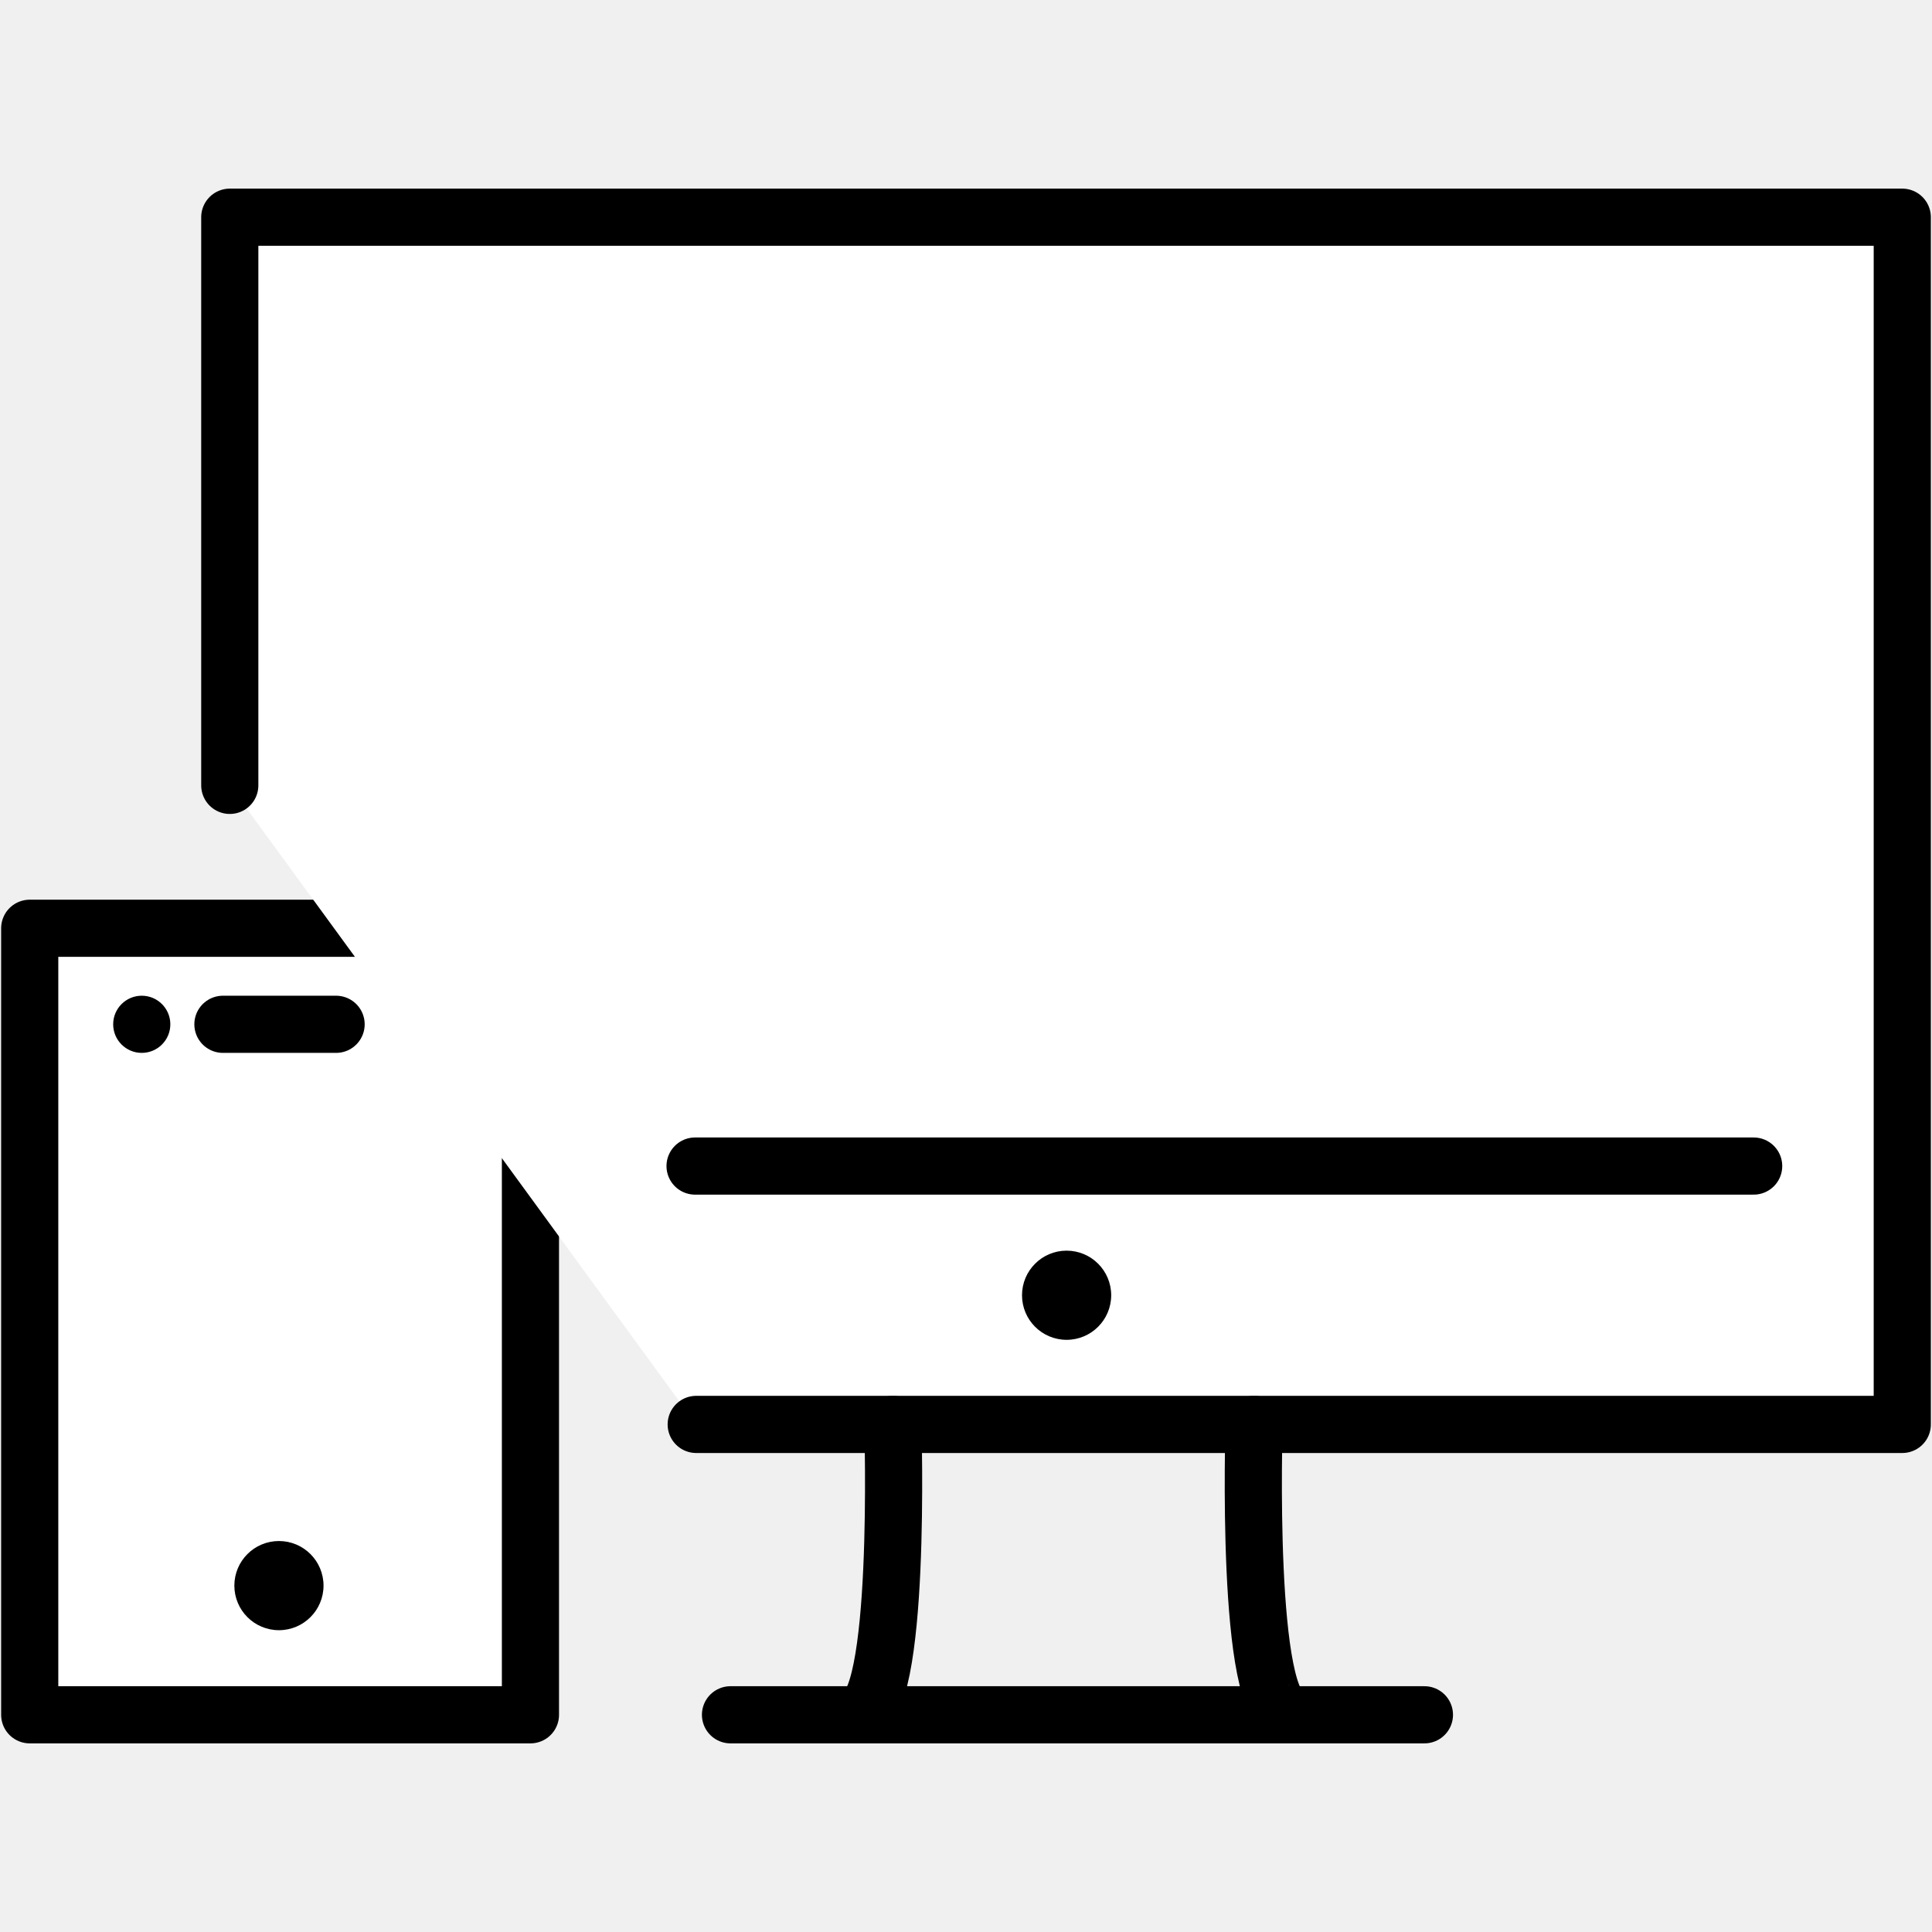
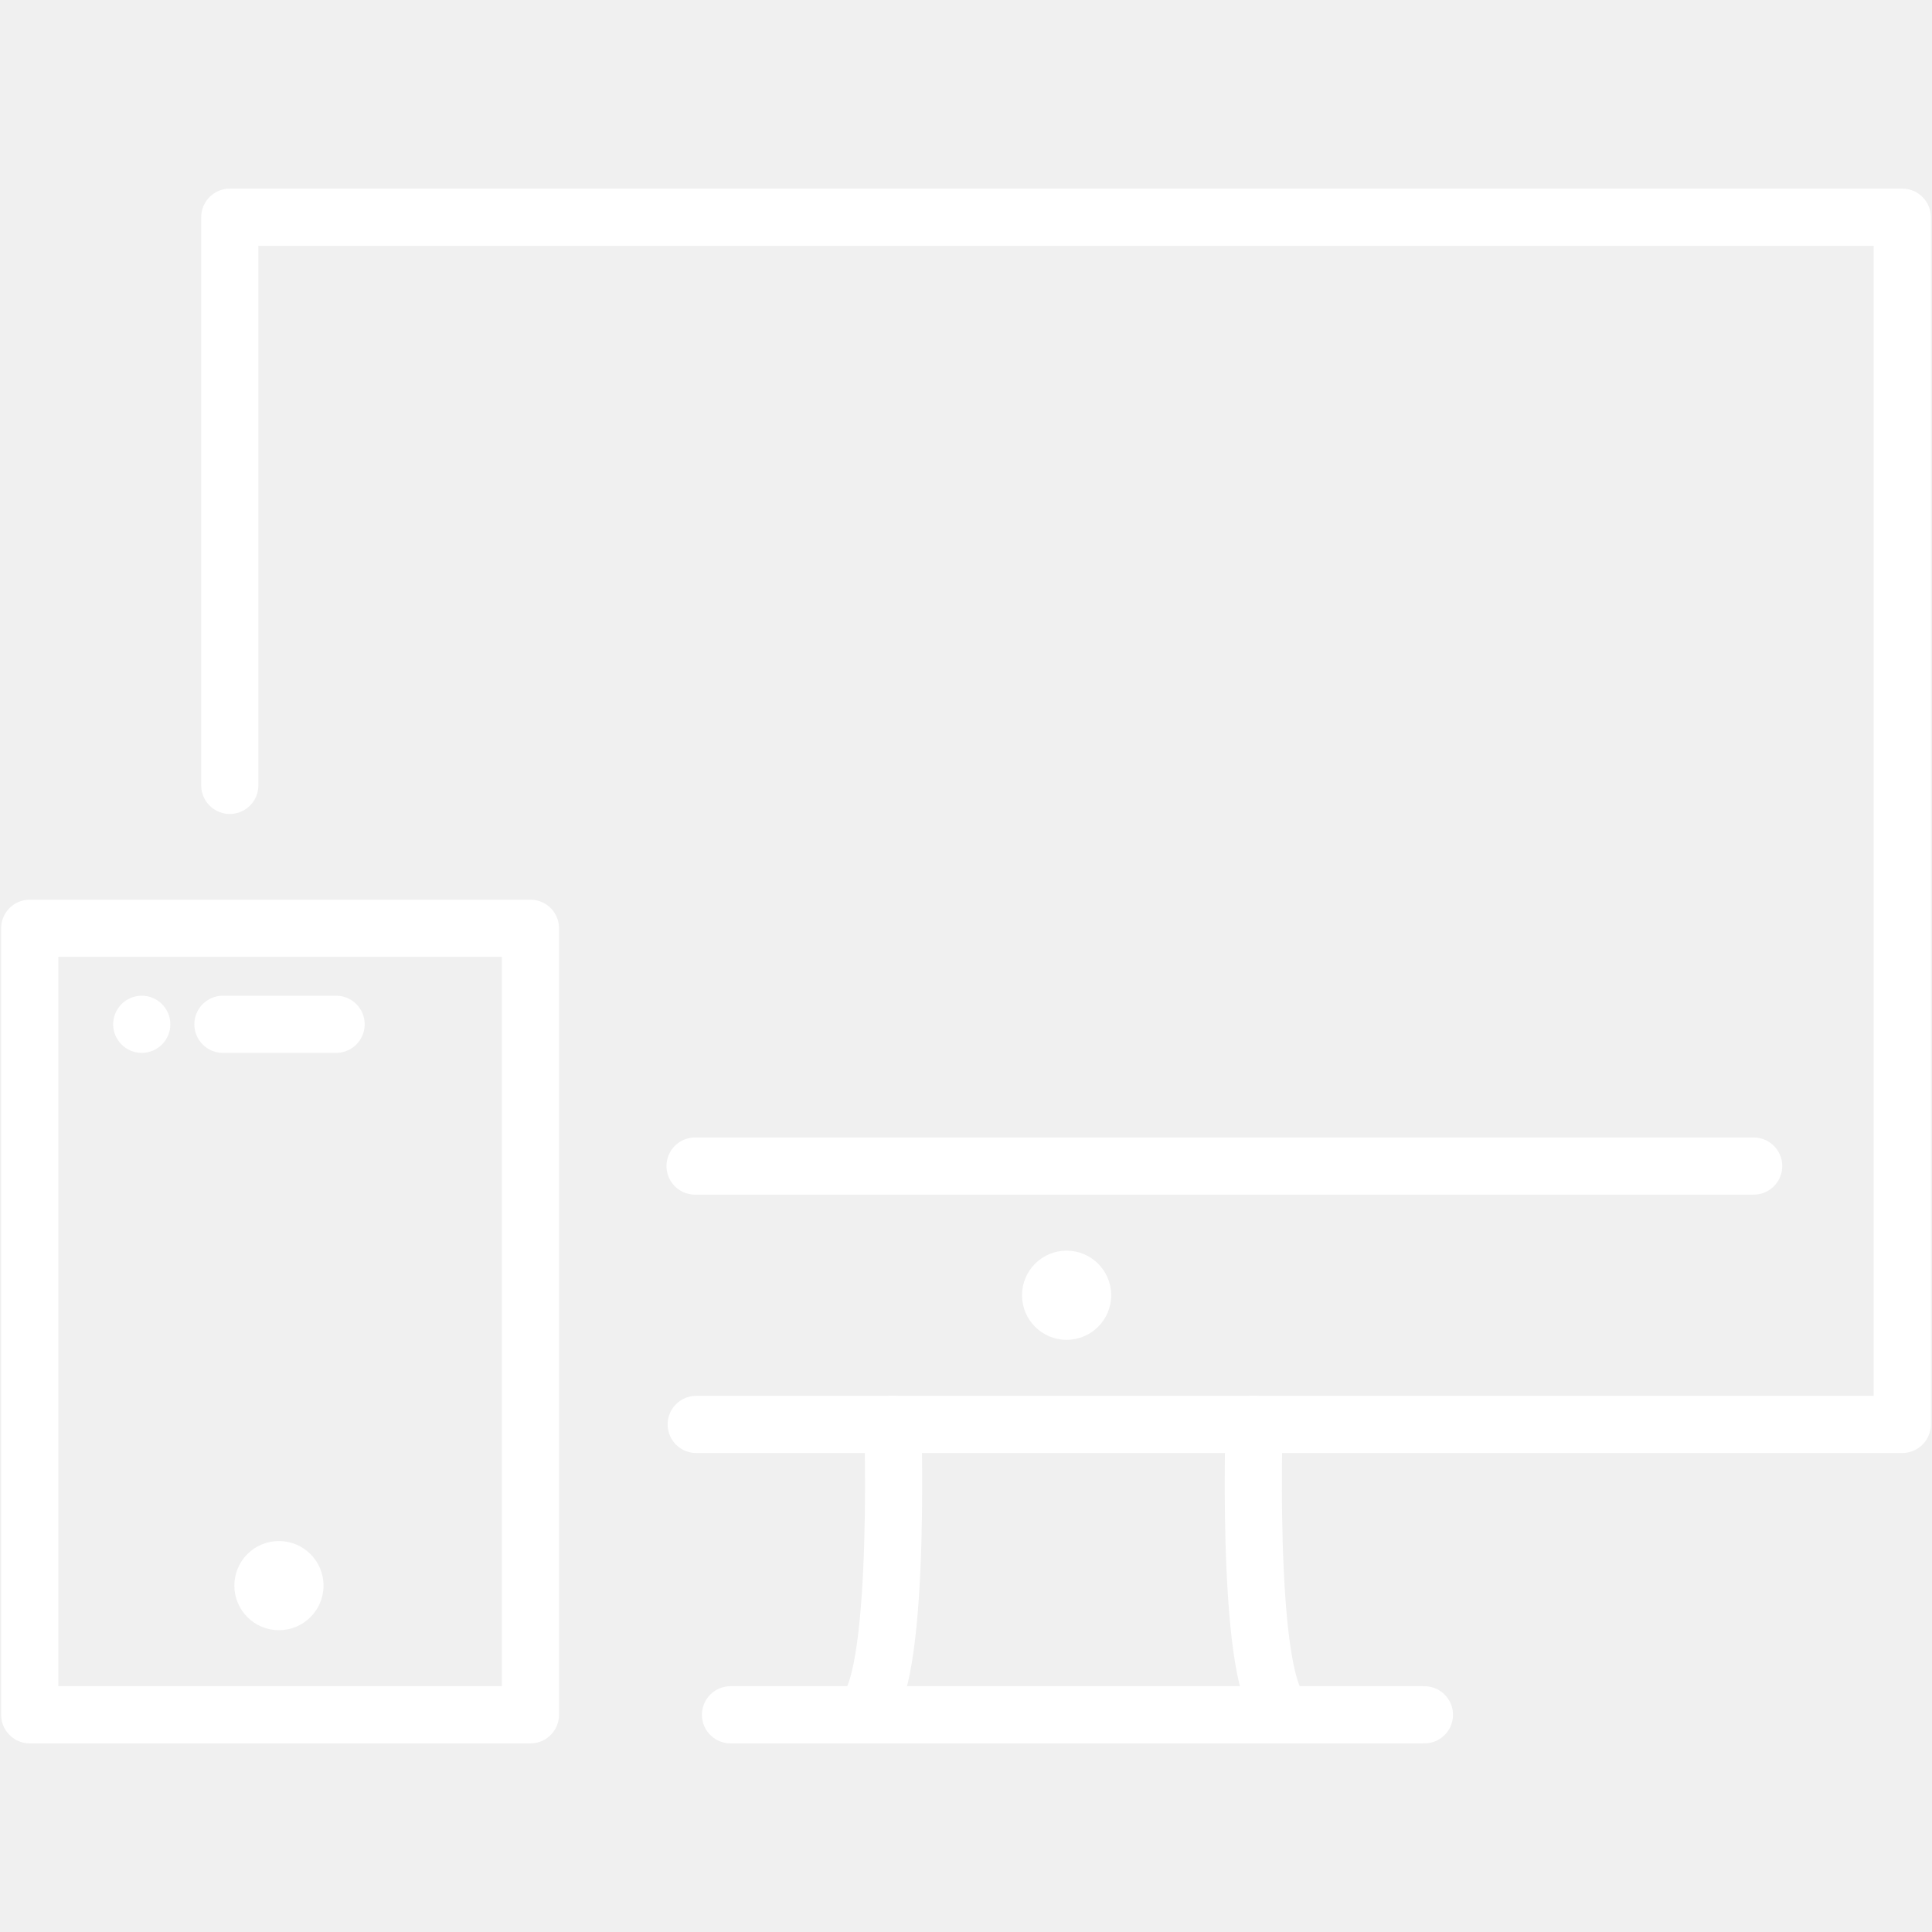
- <svg xmlns="http://www.w3.org/2000/svg" id="Layer_2" x="0" y="0" version="1.1" viewBox="0 0 169 169" xml:space="preserve">
+ <svg xmlns="http://www.w3.org/2000/svg" id="Layer_2_1_" x="0" y="0" version="1.1" viewBox="0 0 169 169" xml:space="preserve">
  <defs />
  <style>
-     .st0,.st1{fill:#ffffff;stroke:#000;stroke-width:5;stroke-linecap:round;stroke-miterlimit:10}.st1{stroke-linejoin:round}
+     .st0{fill:none;stroke:#000;stroke-width:5;stroke-linecap:round;stroke-miterlimit:10}.st0,.st1{display:none}.st2,.st3{fill:none;stroke-width:5;stroke-linecap:round;stroke-miterlimit:10}.st2{display:inline;stroke:#000}.st3{stroke:#fff;stroke-linejoin:round}.st4{fill:#fff}
  </style>
-   <path d="M-165.3 108.7h64.9M-165.3 121.9h64.9M-157.7 64.9l15.4-19.7 16.3 19.7" class="st0" />
+   <path d="M-165.3 108.7h64.9m-64.9 13.2h64.9m-57.3-57l15.4-19.7 16.3 19.7" class="st0" />
  <path d="M-129.8 60.4l7.8-9.9 11.9 14.4s3 3.3 5.3 6.5c1.9 2.7.1 5.9-2.4 5.9h-46.5c-1.3 0-2.5 0-4 .1-2.3.2-4.2 2.4-4.2 5.2 0 2.6 2.6 3.7 4.8 3.8 1 .1 1.7 0 2.6 0h37.4" class="st0" />
-   <circle cx="-109.6" cy="86.4" r="2.8" />
-   <path d="M-186.5 27.8h107.3v126.1h-107.3z" class="st0" />
+   <circle cx="-109.6" cy="86.4" r="2.8" class="st1" />
+   <path d="M-186.5 27.8h107.3v126.1h-107.3V27.8z" class="st0" />
  <path d="M-174.7 14.7H-66v125.8" class="st0" />
-   <g>
-     <path d="M-393.7 34.2s20.2-24.6 54.3-23.5S-288.9 36-288.9 36" class="st0" />
-     <path d="M-394.6 58.3s17.3-33.4 53.3-32.5c36.1.9 49.8 30.8 49.8 30.8" class="st0" />
-     <path d="M-396.2 82.2s9.1-9.4 21.5-25.7 40.9-21.5 58.1-9.7c17.2 11.9 19.8 26.8 19.8 26.8s3.1 11.4-1.8 29 5.3 23.3 5.3 23.3" class="st0" />
-     <path d="M-398.1 104.7s18.5-16 28.8-31.8 29.8-20.6 44.5-12c14.7 8.7 15.8 23.7 11 41.4-4.8 17.6 4.4 37.8 10.3 38.2" class="st0" />
-     <path d="M-392.5 123.1c10.9-8.3 24.5-24.2 31.3-35.8 4.9-8.4 13.3-17.1 24-14.9 5.9 1.2 11.8 6 12 12 .1 2.5-.1 4.1-1.6 6.1s-3.3 3.8-5.3 5.3c-2.9 2.2-6.2 4-9.2 6.1-5.7 4.2-11.1 8.9-16 14.1-3.9 4.1-19 22.9-23.1 27.9M-366.6 155.3c4.9-8 10.5-15.5 16.5-22.6 5.9-7 12-14.1 19.4-19.5M-348.6 158.3s6-20.4 24.4-27.1M-284.8 70.6s6.2 20.6-2 39" class="st0" />
+   <g class="st1">
+     <path d="M-393.7 34.2s20.2-24.6 54.3-23.5S-288.9 36-288.9 36" class="st2" />
+     <path d="M-394.6 58.3s17.3-33.4 53.3-32.5c36.1.9 49.8 30.8 49.8 30.8" class="st2" />
+     <path d="M-396.2 82.2s9.1-9.4 21.5-25.7 40.9-21.5 58.1-9.7c17.2 11.9 19.8 26.8 19.8 26.8s3.1 11.4-1.8 29 5.3 23.3 5.3 23.3" class="st2" />
+     <path d="M-398.1 104.7s18.5-16 28.8-31.8 29.8-20.6 44.5-12c14.7 8.7 15.8 23.7 11 41.4-4.8 17.6 4.4 37.8 10.3 38.2" class="st2" />
+     <path d="M-392.5 123.1c10.9-8.3 24.5-24.2 31.3-35.8 4.9-8.4 13.3-17.1 24-14.9 5.9 1.2 11.8 6 12 12 .1 2.5-.1 4.1-1.6 6.1s-3.3 3.8-5.3 5.3c-2.9 2.2-6.2 4-9.2 6.1-5.7 4.2-11.1 8.9-16 14.1-3.9 4.1-19 22.9-23.1 27.9m13.8 11.4c4.9-8 10.5-15.5 16.5-22.6 5.9-7 12-14.1 19.4-19.5m-17.9 45.1s6-20.4 24.4-27.1m39.4-60.6s6.2 20.6-2 39" class="st2" />
  </g>
-   <g>
-     <path d="M2.6 81.2h43.8V150H2.6z" class="st1" />
-     <path d="M20.1 68.7V19h146.3v105.6H60.9M60.8 102h92.6M63.9 150h60.7M19.5 89.6h9.9" class="st1" />
-     <circle cx="12.4" cy="89.6" r="2.5" />
-     <path d="M78.1 124.6s.8 25.3-3.1 25.3M109.7 124.6s-.8 25.3 3.1 25.3" class="st1" />
-     <circle cx="24.4" cy="138.7" r="3.9" />
-     <circle cx="93.3" cy="113.3" r="3.9" />
-   </g>
+   <path d="M2.6 81.2h43.8V150H2.6V81.2z" class="st3" />
+   <path d="M20.1 68.7V19h146.3v105.6H60.9m-.1-22.6h92.6m-89.5 48h60.7M19.5 89.6h9.9" class="st3" />
+   <circle cx="12.4" cy="89.6" r="2.5" class="st4" />
+   <path d="M78.1 124.6s.8 25.3-3.1 25.3m34.7-25.3s-.8 25.3 3.1 25.3" class="st3" />
+   <circle cx="24.4" cy="138.7" r="3.9" class="st4" />
+   <circle cx="93.3" cy="113.3" r="3.9" class="st4" />
</svg>
